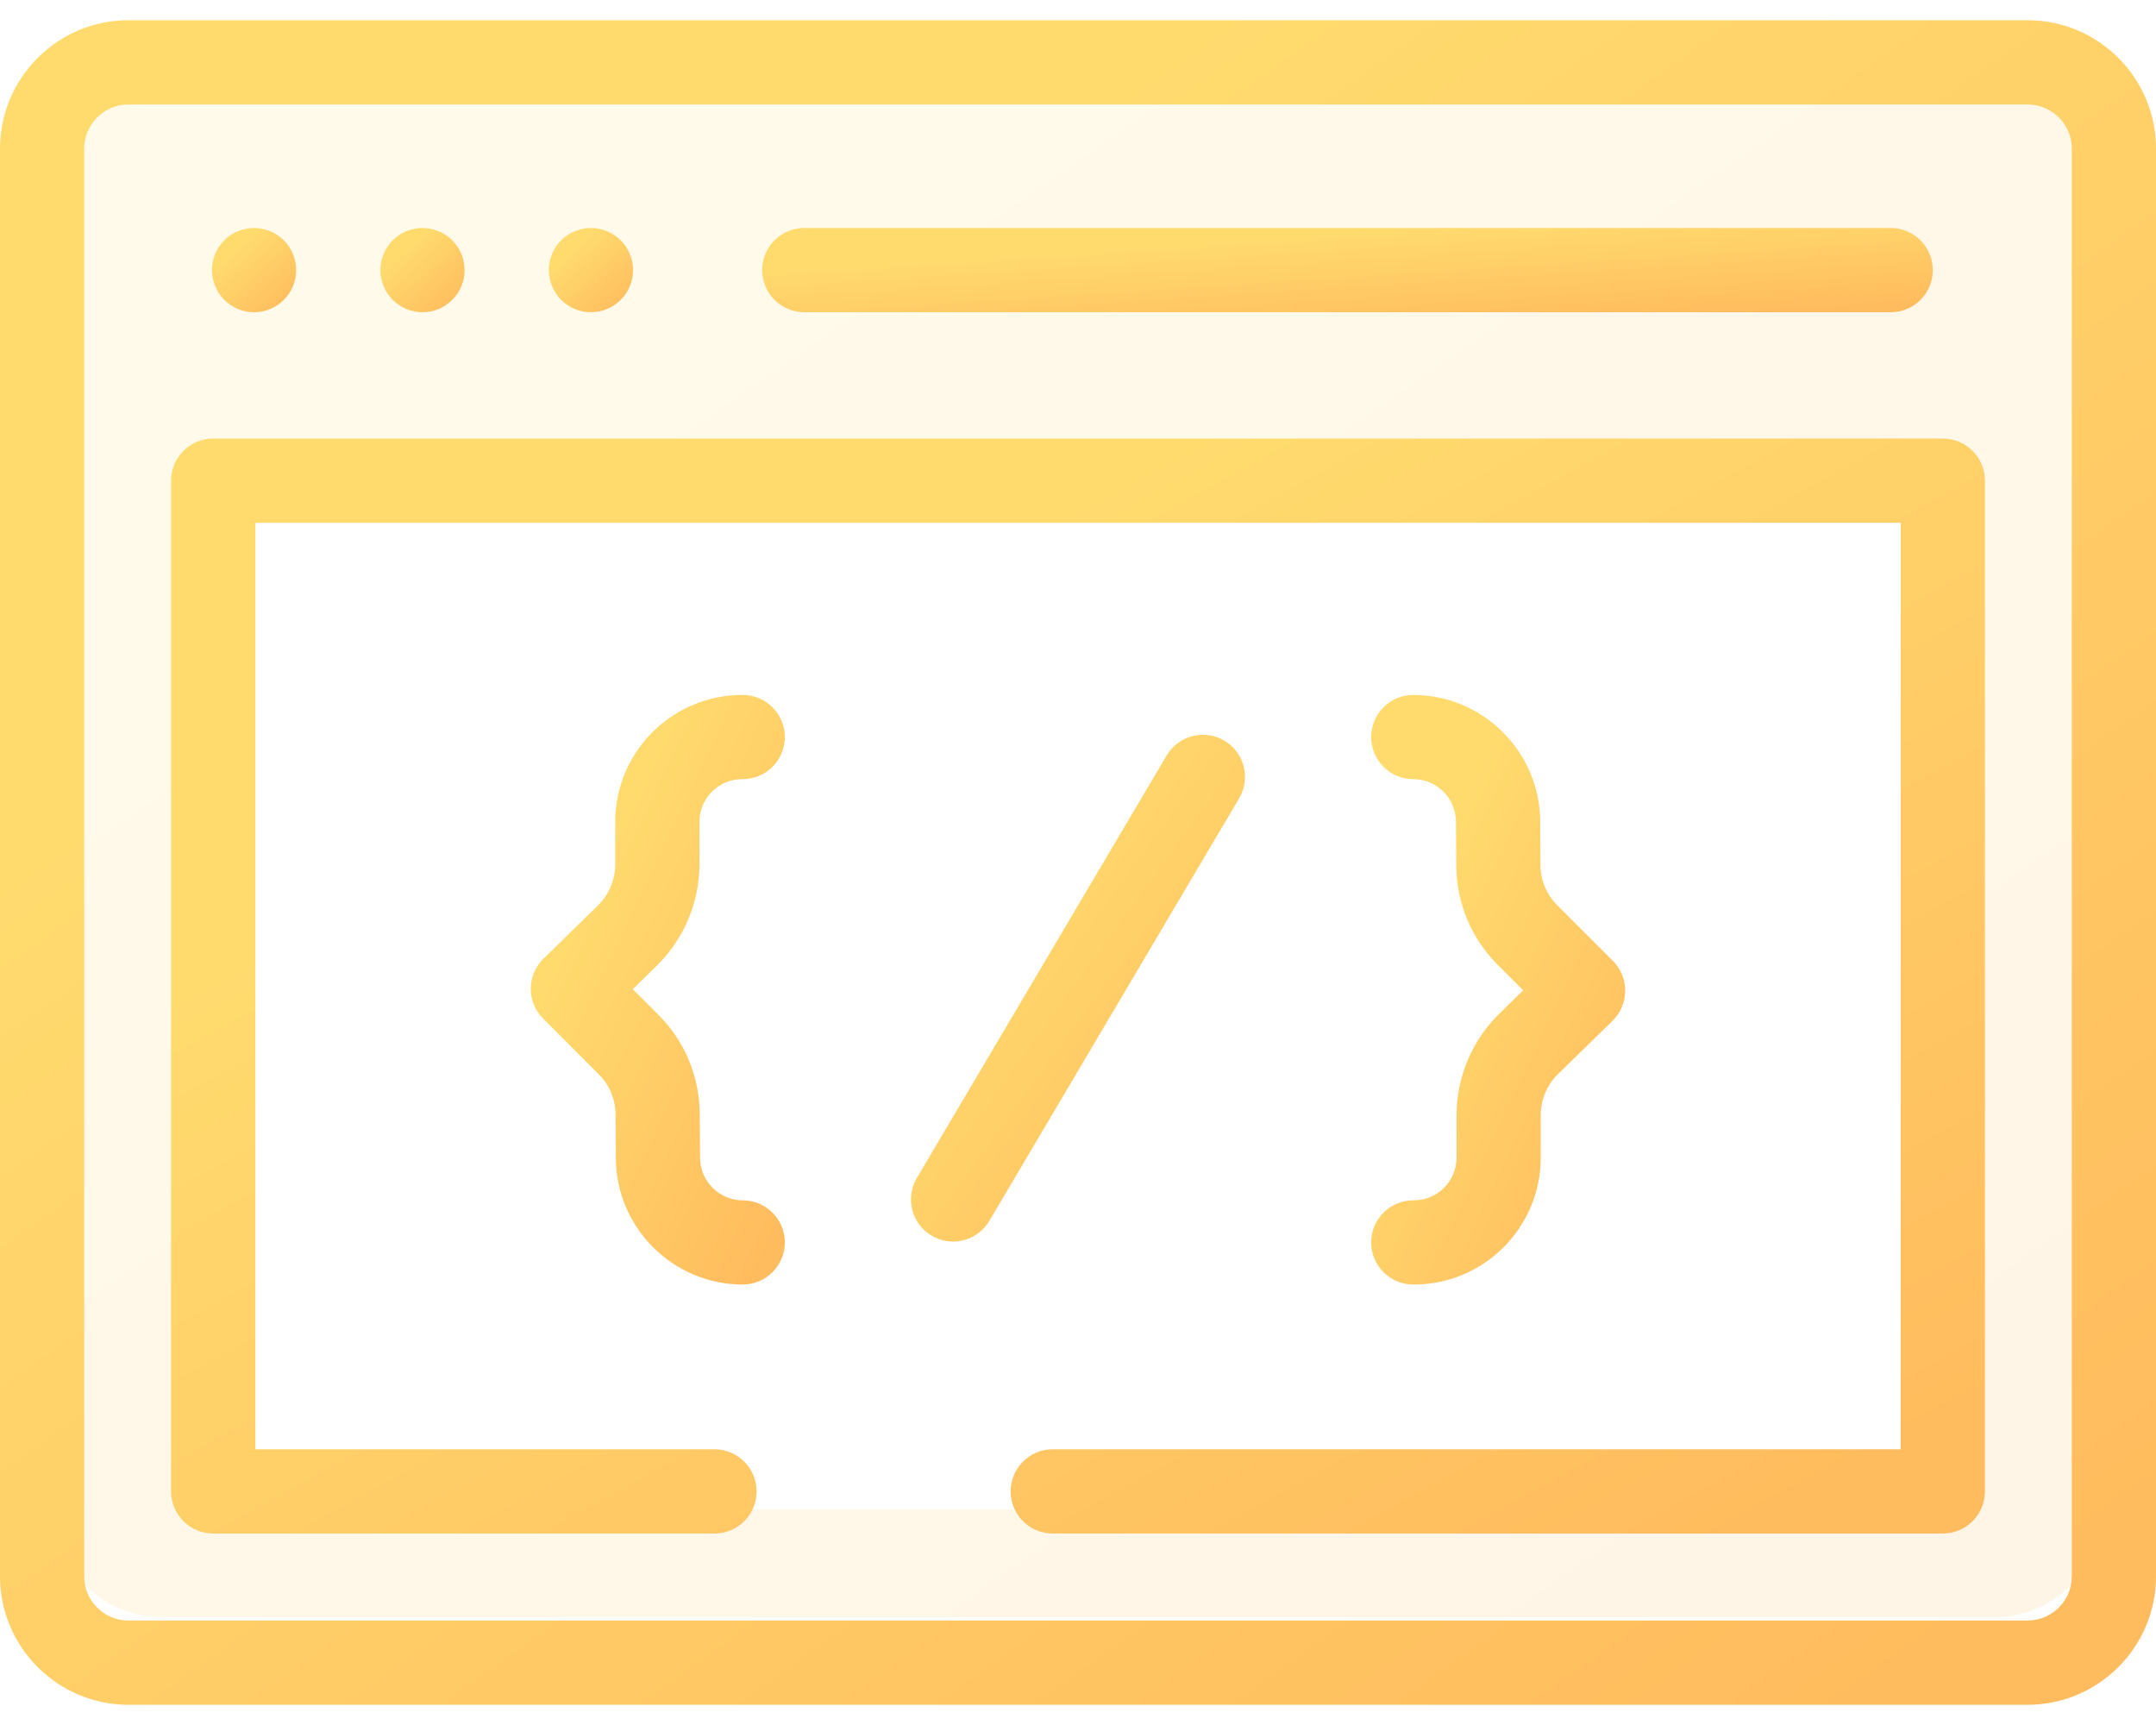
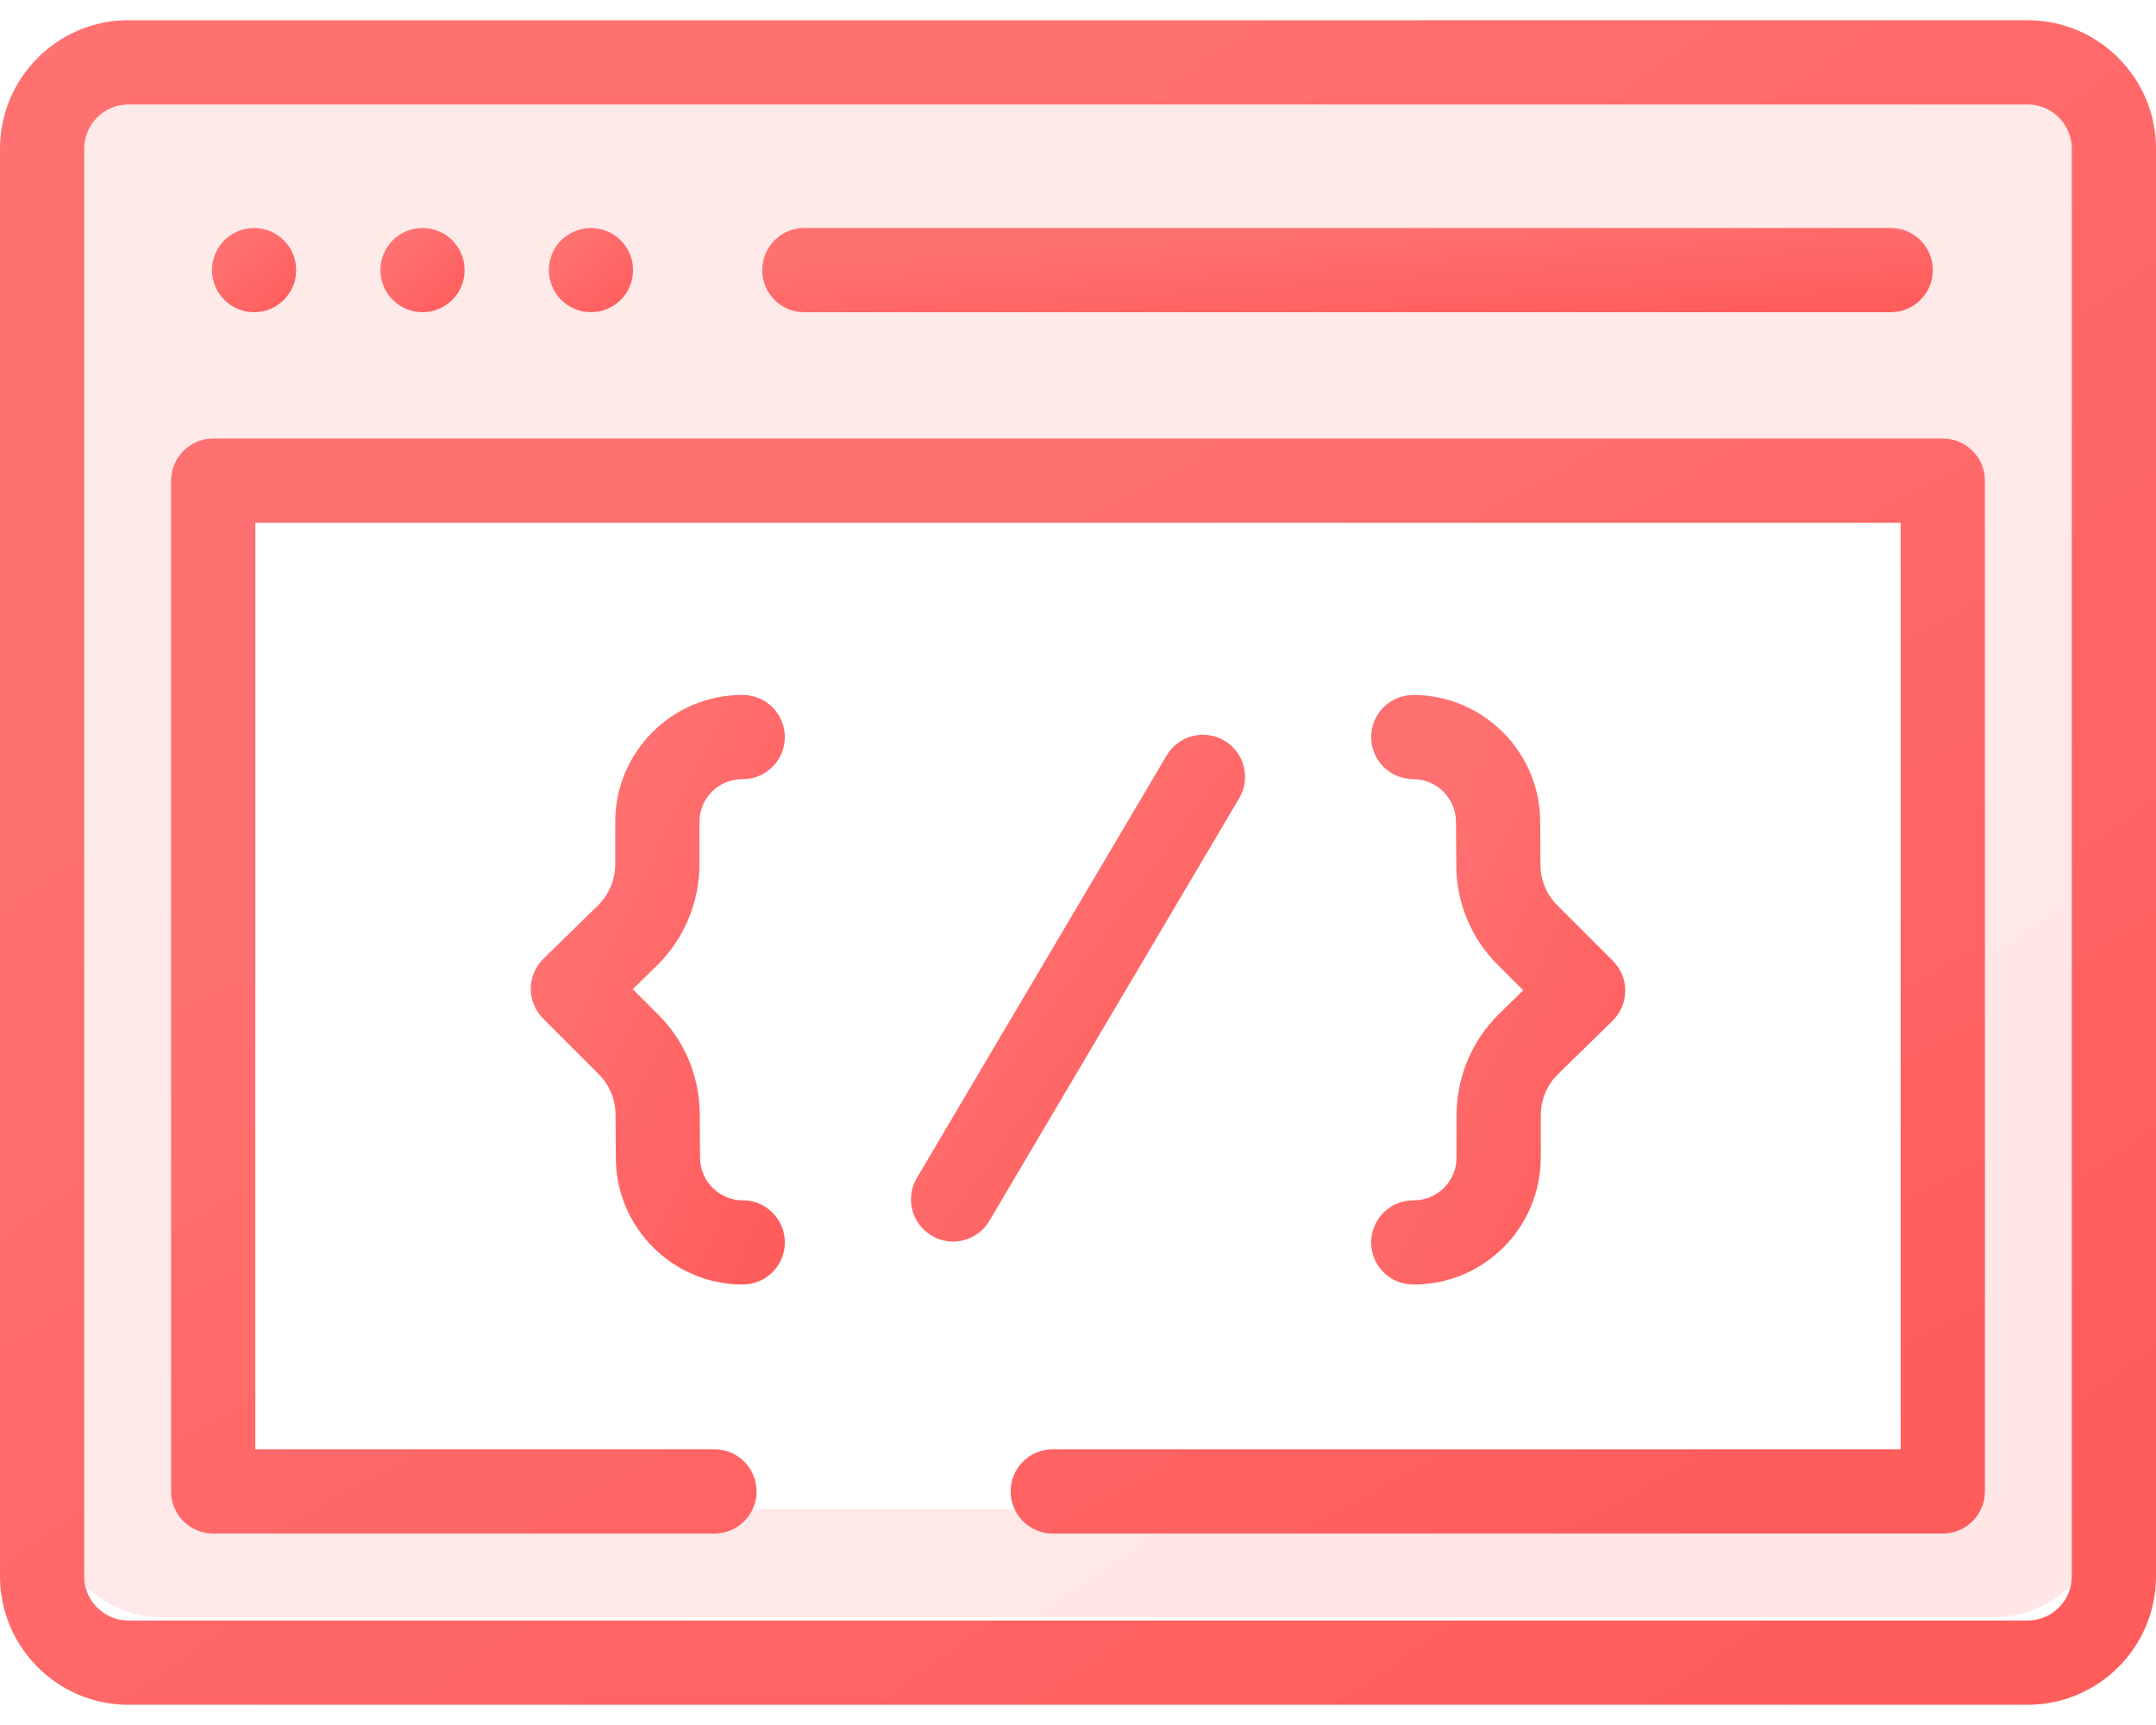
<svg xmlns="http://www.w3.org/2000/svg" width="40" height="32" viewBox="0 0 40 32" fill="none">
  <path opacity="0.15" fill-rule="evenodd" clip-rule="evenodd" d="M3 1C1.895 1 1 1.895 1 3V28C1 29.105 1.895 30 3 30H37C38.105 30 39 29.105 39 28V3C39 1.895 38.105 1 37 1H3ZM36 9H4V28H36V9Z" fill="url(#paint0_linear)" />
  <path d="M37.617 0.375H2.383C1.069 0.375 0 1.444 0 2.758V29.242C0 30.556 1.069 31.625 2.383 31.625H37.617C38.931 31.625 40 30.556 40 29.242V2.758C40 1.444 38.931 0.375 37.617 0.375ZM38.438 29.242C38.438 29.695 38.069 30.062 37.617 30.062H2.383C1.931 30.062 1.562 29.695 1.562 29.242V2.758C1.562 2.306 1.931 1.938 2.383 1.938H37.617C38.069 1.938 38.438 2.306 38.438 2.758V29.242Z" fill="url(#paint1_linear)" />
  <path d="M14.922 5.792H35.078C35.51 5.792 35.859 5.442 35.859 5.01C35.859 4.579 35.51 4.229 35.078 4.229H14.922C14.49 4.229 14.141 4.579 14.141 5.01C14.141 5.442 14.49 5.792 14.922 5.792Z" fill="url(#paint2_linear)" />
  <path d="M3.992 5.309C4.012 5.356 4.036 5.402 4.064 5.444C4.092 5.487 4.125 5.527 4.161 5.562C4.306 5.709 4.508 5.792 4.713 5.792C4.765 5.792 4.816 5.787 4.866 5.777C4.916 5.767 4.966 5.752 5.013 5.732C5.06 5.713 5.105 5.688 5.147 5.66C5.19 5.631 5.23 5.598 5.266 5.563C5.302 5.527 5.334 5.487 5.363 5.444C5.392 5.402 5.416 5.356 5.435 5.309C5.455 5.262 5.47 5.213 5.48 5.163C5.49 5.113 5.494 5.061 5.494 5.01C5.494 4.959 5.49 4.908 5.48 4.858C5.47 4.808 5.455 4.759 5.435 4.712C5.416 4.664 5.392 4.619 5.363 4.577C5.334 4.534 5.302 4.494 5.266 4.458C5.23 4.422 5.19 4.389 5.147 4.361C5.105 4.333 5.06 4.309 5.013 4.289C4.966 4.27 4.916 4.255 4.866 4.245C4.766 4.224 4.662 4.224 4.561 4.245C4.511 4.255 4.462 4.27 4.415 4.289C4.367 4.309 4.322 4.333 4.28 4.361C4.237 4.389 4.197 4.422 4.161 4.458C4.125 4.494 4.092 4.534 4.064 4.577C4.036 4.619 4.012 4.664 3.992 4.712C3.973 4.759 3.958 4.808 3.948 4.858C3.937 4.908 3.932 4.959 3.932 5.01C3.932 5.061 3.937 5.113 3.948 5.163C3.958 5.213 3.973 5.262 3.992 5.309Z" fill="url(#paint3_linear)" />
  <path d="M7.117 5.309C7.137 5.356 7.161 5.402 7.189 5.444C7.217 5.487 7.25 5.527 7.286 5.562C7.431 5.709 7.633 5.792 7.838 5.792C7.89 5.792 7.941 5.787 7.991 5.777C8.041 5.767 8.091 5.752 8.138 5.732C8.185 5.713 8.23 5.688 8.272 5.66C8.315 5.631 8.355 5.598 8.391 5.563C8.427 5.527 8.459 5.487 8.488 5.444C8.517 5.402 8.541 5.356 8.56 5.309C8.58 5.262 8.595 5.213 8.605 5.163C8.615 5.113 8.619 5.061 8.619 5.01C8.619 4.959 8.615 4.908 8.605 4.858C8.595 4.808 8.58 4.759 8.56 4.712C8.541 4.664 8.517 4.619 8.488 4.577C8.459 4.534 8.427 4.494 8.391 4.458C8.355 4.422 8.315 4.389 8.272 4.361C8.23 4.333 8.185 4.309 8.138 4.289C8.091 4.27 8.041 4.255 7.991 4.245C7.891 4.224 7.787 4.224 7.686 4.245C7.636 4.255 7.587 4.27 7.54 4.289C7.492 4.309 7.447 4.333 7.405 4.361C7.362 4.389 7.322 4.422 7.286 4.458C7.25 4.494 7.217 4.534 7.189 4.577C7.161 4.619 7.137 4.664 7.117 4.712C7.098 4.759 7.083 4.808 7.073 4.858C7.062 4.908 7.057 4.959 7.057 5.01C7.057 5.061 7.062 5.113 7.073 5.163C7.083 5.213 7.098 5.262 7.117 5.309Z" fill="url(#paint4_linear)" />
  <path d="M10.242 5.309C10.262 5.356 10.286 5.402 10.314 5.444C10.342 5.487 10.375 5.527 10.411 5.562C10.447 5.598 10.487 5.631 10.53 5.66C10.572 5.688 10.617 5.713 10.665 5.732C10.712 5.752 10.761 5.767 10.811 5.777C10.861 5.787 10.912 5.791 10.963 5.791C11.015 5.791 11.066 5.787 11.116 5.777C11.166 5.767 11.216 5.752 11.262 5.732C11.309 5.713 11.355 5.688 11.398 5.66C11.44 5.631 11.48 5.598 11.516 5.562C11.552 5.527 11.585 5.487 11.613 5.444C11.642 5.402 11.666 5.356 11.685 5.309C11.705 5.262 11.72 5.213 11.73 5.163C11.74 5.113 11.744 5.061 11.744 5.01C11.744 4.959 11.74 4.908 11.73 4.858C11.72 4.808 11.705 4.759 11.685 4.712C11.666 4.664 11.642 4.619 11.613 4.577C11.585 4.534 11.552 4.494 11.516 4.458C11.48 4.422 11.44 4.389 11.398 4.361C11.355 4.333 11.309 4.309 11.262 4.289C11.216 4.27 11.166 4.255 11.116 4.245C11.016 4.224 10.912 4.224 10.811 4.245C10.761 4.255 10.712 4.27 10.665 4.289C10.617 4.309 10.572 4.333 10.53 4.361C10.487 4.389 10.447 4.422 10.411 4.458C10.375 4.494 10.342 4.534 10.314 4.577C10.286 4.619 10.262 4.664 10.242 4.712C10.223 4.759 10.208 4.808 10.198 4.858C10.187 4.908 10.182 4.959 10.182 5.01C10.182 5.061 10.187 5.113 10.198 5.163C10.208 5.213 10.223 5.262 10.242 5.309Z" fill="url(#paint5_linear)" />
  <path d="M22.715 13.739C22.344 13.519 21.865 13.643 21.645 14.014L17.01 21.852C16.79 22.224 16.913 22.703 17.285 22.922C17.409 22.996 17.546 23.032 17.682 23.032C17.949 23.032 18.209 22.894 18.355 22.648L22.99 14.809C23.21 14.438 23.087 13.959 22.715 13.739Z" fill="url(#paint6_linear)" />
  <path d="M12.977 16.035V15.246C12.977 14.809 13.332 14.454 13.769 14.454H13.78C14.211 14.454 14.561 14.104 14.561 13.673C14.561 13.242 14.211 12.892 13.78 12.892H13.769C12.471 12.892 11.414 13.948 11.414 15.246V16.035C11.414 16.319 11.298 16.596 11.095 16.795L10.082 17.785C9.933 17.931 9.849 18.131 9.847 18.34C9.846 18.548 9.929 18.749 10.076 18.896L11.108 19.928C11.307 20.126 11.417 20.391 11.42 20.672L11.425 21.491C11.434 22.78 12.49 23.829 13.78 23.829C14.211 23.829 14.561 23.479 14.561 23.048C14.561 22.616 14.211 22.267 13.78 22.267C13.346 22.267 12.991 21.914 12.988 21.48L12.982 20.661C12.977 19.966 12.704 19.313 12.213 18.823L11.74 18.35L12.187 17.912C12.689 17.421 12.977 16.737 12.977 16.035Z" fill="url(#paint7_linear)" />
  <path d="M27.023 20.686V21.474C27.023 21.911 26.668 22.267 26.231 22.267H26.22C25.789 22.267 25.439 22.616 25.439 23.048C25.439 23.479 25.789 23.829 26.22 23.829H26.231C27.529 23.829 28.585 22.773 28.585 21.474V20.686C28.585 20.402 28.702 20.125 28.905 19.926L29.918 18.936C30.067 18.79 30.151 18.59 30.152 18.381C30.154 18.172 30.071 17.972 29.923 17.824L28.892 16.793C28.693 16.595 28.582 16.33 28.58 16.049L28.575 15.23C28.566 13.941 27.509 12.892 26.22 12.892C25.789 12.892 25.439 13.242 25.439 13.673C25.439 14.104 25.789 14.454 26.22 14.454C26.654 14.454 27.009 14.807 27.012 15.241L27.018 16.059C27.023 16.754 27.296 17.407 27.787 17.898L28.26 18.371L27.812 18.809C27.311 19.3 27.023 19.984 27.023 20.686Z" fill="url(#paint8_linear)" />
  <path d="M36.044 8.135H3.956C3.524 8.135 3.174 8.485 3.174 8.917V27.667C3.174 28.098 3.524 28.448 3.956 28.448H13.255C13.687 28.448 14.037 28.098 14.037 27.667C14.037 27.235 13.687 26.885 13.255 26.885H4.737V9.698H35.263V26.885H19.531C19.1 26.885 18.75 27.235 18.75 27.667C18.75 28.098 19.1 28.448 19.531 28.448H36.044C36.476 28.448 36.826 28.098 36.826 27.667V8.917C36.826 8.485 36.476 8.135 36.044 8.135Z" fill="url(#paint9_linear)" />
  <defs>
    <linearGradient id="paint0_linear" x1="3.153" y1="1" x2="26.689" y2="35.054" gradientUnits="userSpaceOnUse">
-       <stop offset="0.259" stop-color="#FFDB6E" />
-       <stop offset="1" stop-color="#FFBC5E" />
+       <stop offset="0.259" stop-color="#ff7070" />
+       <stop offset="1" stop-color="#ff5c5c" />
    </linearGradient>
    <linearGradient id="paint1_linear" x1="2.267" y1="0.375" x2="27.833" y2="36.511" gradientUnits="userSpaceOnUse">
-       <stop offset="0.259" stop-color="#FFDB6E" />
-       <stop offset="1" stop-color="#FFBC5E" />
+       <stop offset="0.259" stop-color="#ff7070" />
+       <stop offset="1" stop-color="#ff5c5c" />
    </linearGradient>
    <linearGradient id="paint2_linear" x1="15.371" y1="4.229" x2="15.547" y2="6.929" gradientUnits="userSpaceOnUse">
-       <stop offset="0.259" stop-color="#FFDB6E" />
-       <stop offset="1" stop-color="#FFBC5E" />
+       <stop offset="0.259" stop-color="#ff7070" />
+       <stop offset="1" stop-color="#ff5c5c" />
    </linearGradient>
    <linearGradient id="paint3_linear" x1="4.02" y1="4.229" x2="5.369" y2="5.719" gradientUnits="userSpaceOnUse">
-       <stop offset="0.259" stop-color="#FFDB6E" />
-       <stop offset="1" stop-color="#FFBC5E" />
+       <stop offset="0.259" stop-color="#ff7070" />
+       <stop offset="1" stop-color="#ff5c5c" />
    </linearGradient>
    <linearGradient id="paint4_linear" x1="7.145" y1="4.229" x2="8.494" y2="5.719" gradientUnits="userSpaceOnUse">
-       <stop offset="0.259" stop-color="#FFDB6E" />
-       <stop offset="1" stop-color="#FFBC5E" />
+       <stop offset="0.259" stop-color="#ff7070" />
+       <stop offset="1" stop-color="#ff5c5c" />
    </linearGradient>
    <linearGradient id="paint5_linear" x1="10.27" y1="4.229" x2="11.619" y2="5.719" gradientUnits="userSpaceOnUse">
-       <stop offset="0.259" stop-color="#FFDB6E" />
-       <stop offset="1" stop-color="#FFBC5E" />
+       <stop offset="0.259" stop-color="#ff7070" />
+       <stop offset="1" stop-color="#ff5c5c" />
    </linearGradient>
    <linearGradient id="paint6_linear" x1="17.252" y1="13.63" x2="25.014" y2="19.281" gradientUnits="userSpaceOnUse">
-       <stop offset="0.259" stop-color="#FFDB6E" />
-       <stop offset="1" stop-color="#FFBC5E" />
+       <stop offset="0.259" stop-color="#ff7070" />
+       <stop offset="1" stop-color="#ff5c5c" />
    </linearGradient>
    <linearGradient id="paint7_linear" x1="10.114" y1="12.892" x2="17.479" y2="16.396" gradientUnits="userSpaceOnUse">
-       <stop offset="0.259" stop-color="#FFDB6E" />
-       <stop offset="1" stop-color="#FFBC5E" />
+       <stop offset="0.259" stop-color="#ff7070" />
+       <stop offset="1" stop-color="#ff5c5c" />
    </linearGradient>
    <linearGradient id="paint8_linear" x1="25.706" y1="12.892" x2="33.07" y2="16.396" gradientUnits="userSpaceOnUse">
-       <stop offset="0.259" stop-color="#FFDB6E" />
-       <stop offset="1" stop-color="#FFBC5E" />
+       <stop offset="0.259" stop-color="#ff7070" />
+       <stop offset="1" stop-color="#ff5c5c" />
    </linearGradient>
    <linearGradient id="paint9_linear" x1="5.081" y1="8.135" x2="19.915" y2="35.272" gradientUnits="userSpaceOnUse">
-       <stop offset="0.259" stop-color="#FFDB6E" />
-       <stop offset="1" stop-color="#FFBC5E" />
+       <stop offset="0.259" stop-color="#ff7070" />
+       <stop offset="1" stop-color="#ff5c5c" />
    </linearGradient>
  </defs>
</svg>
